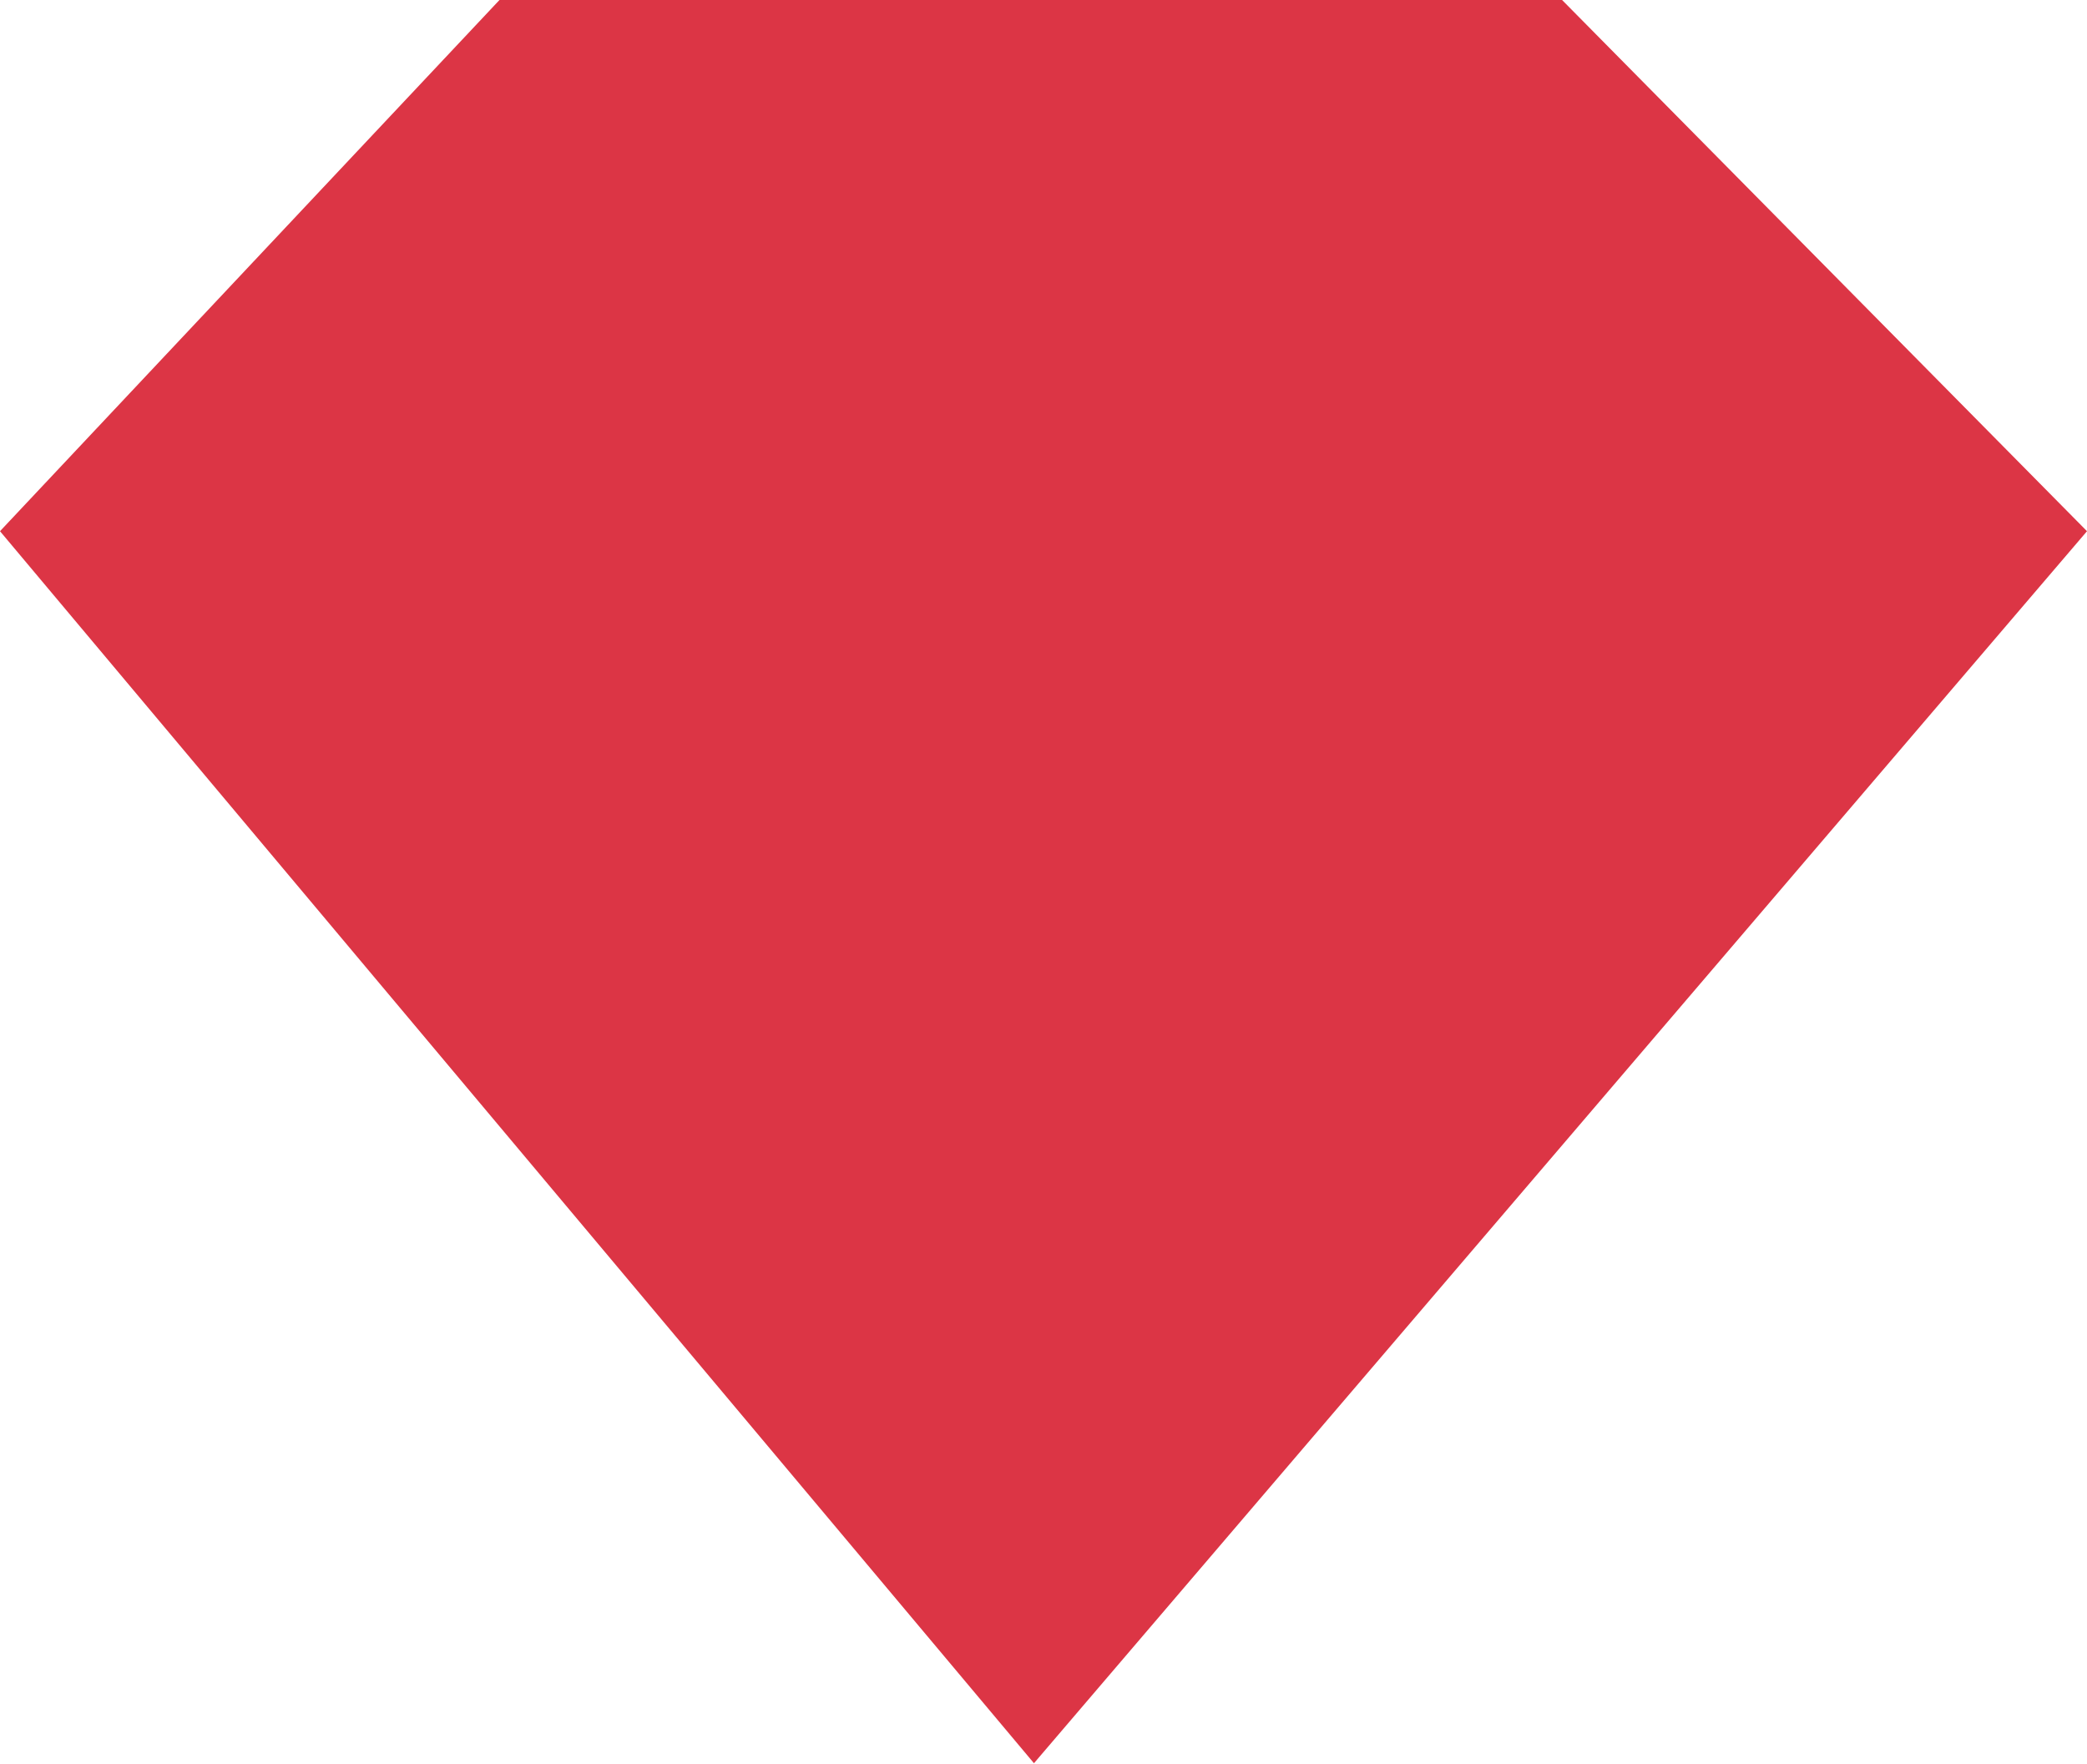
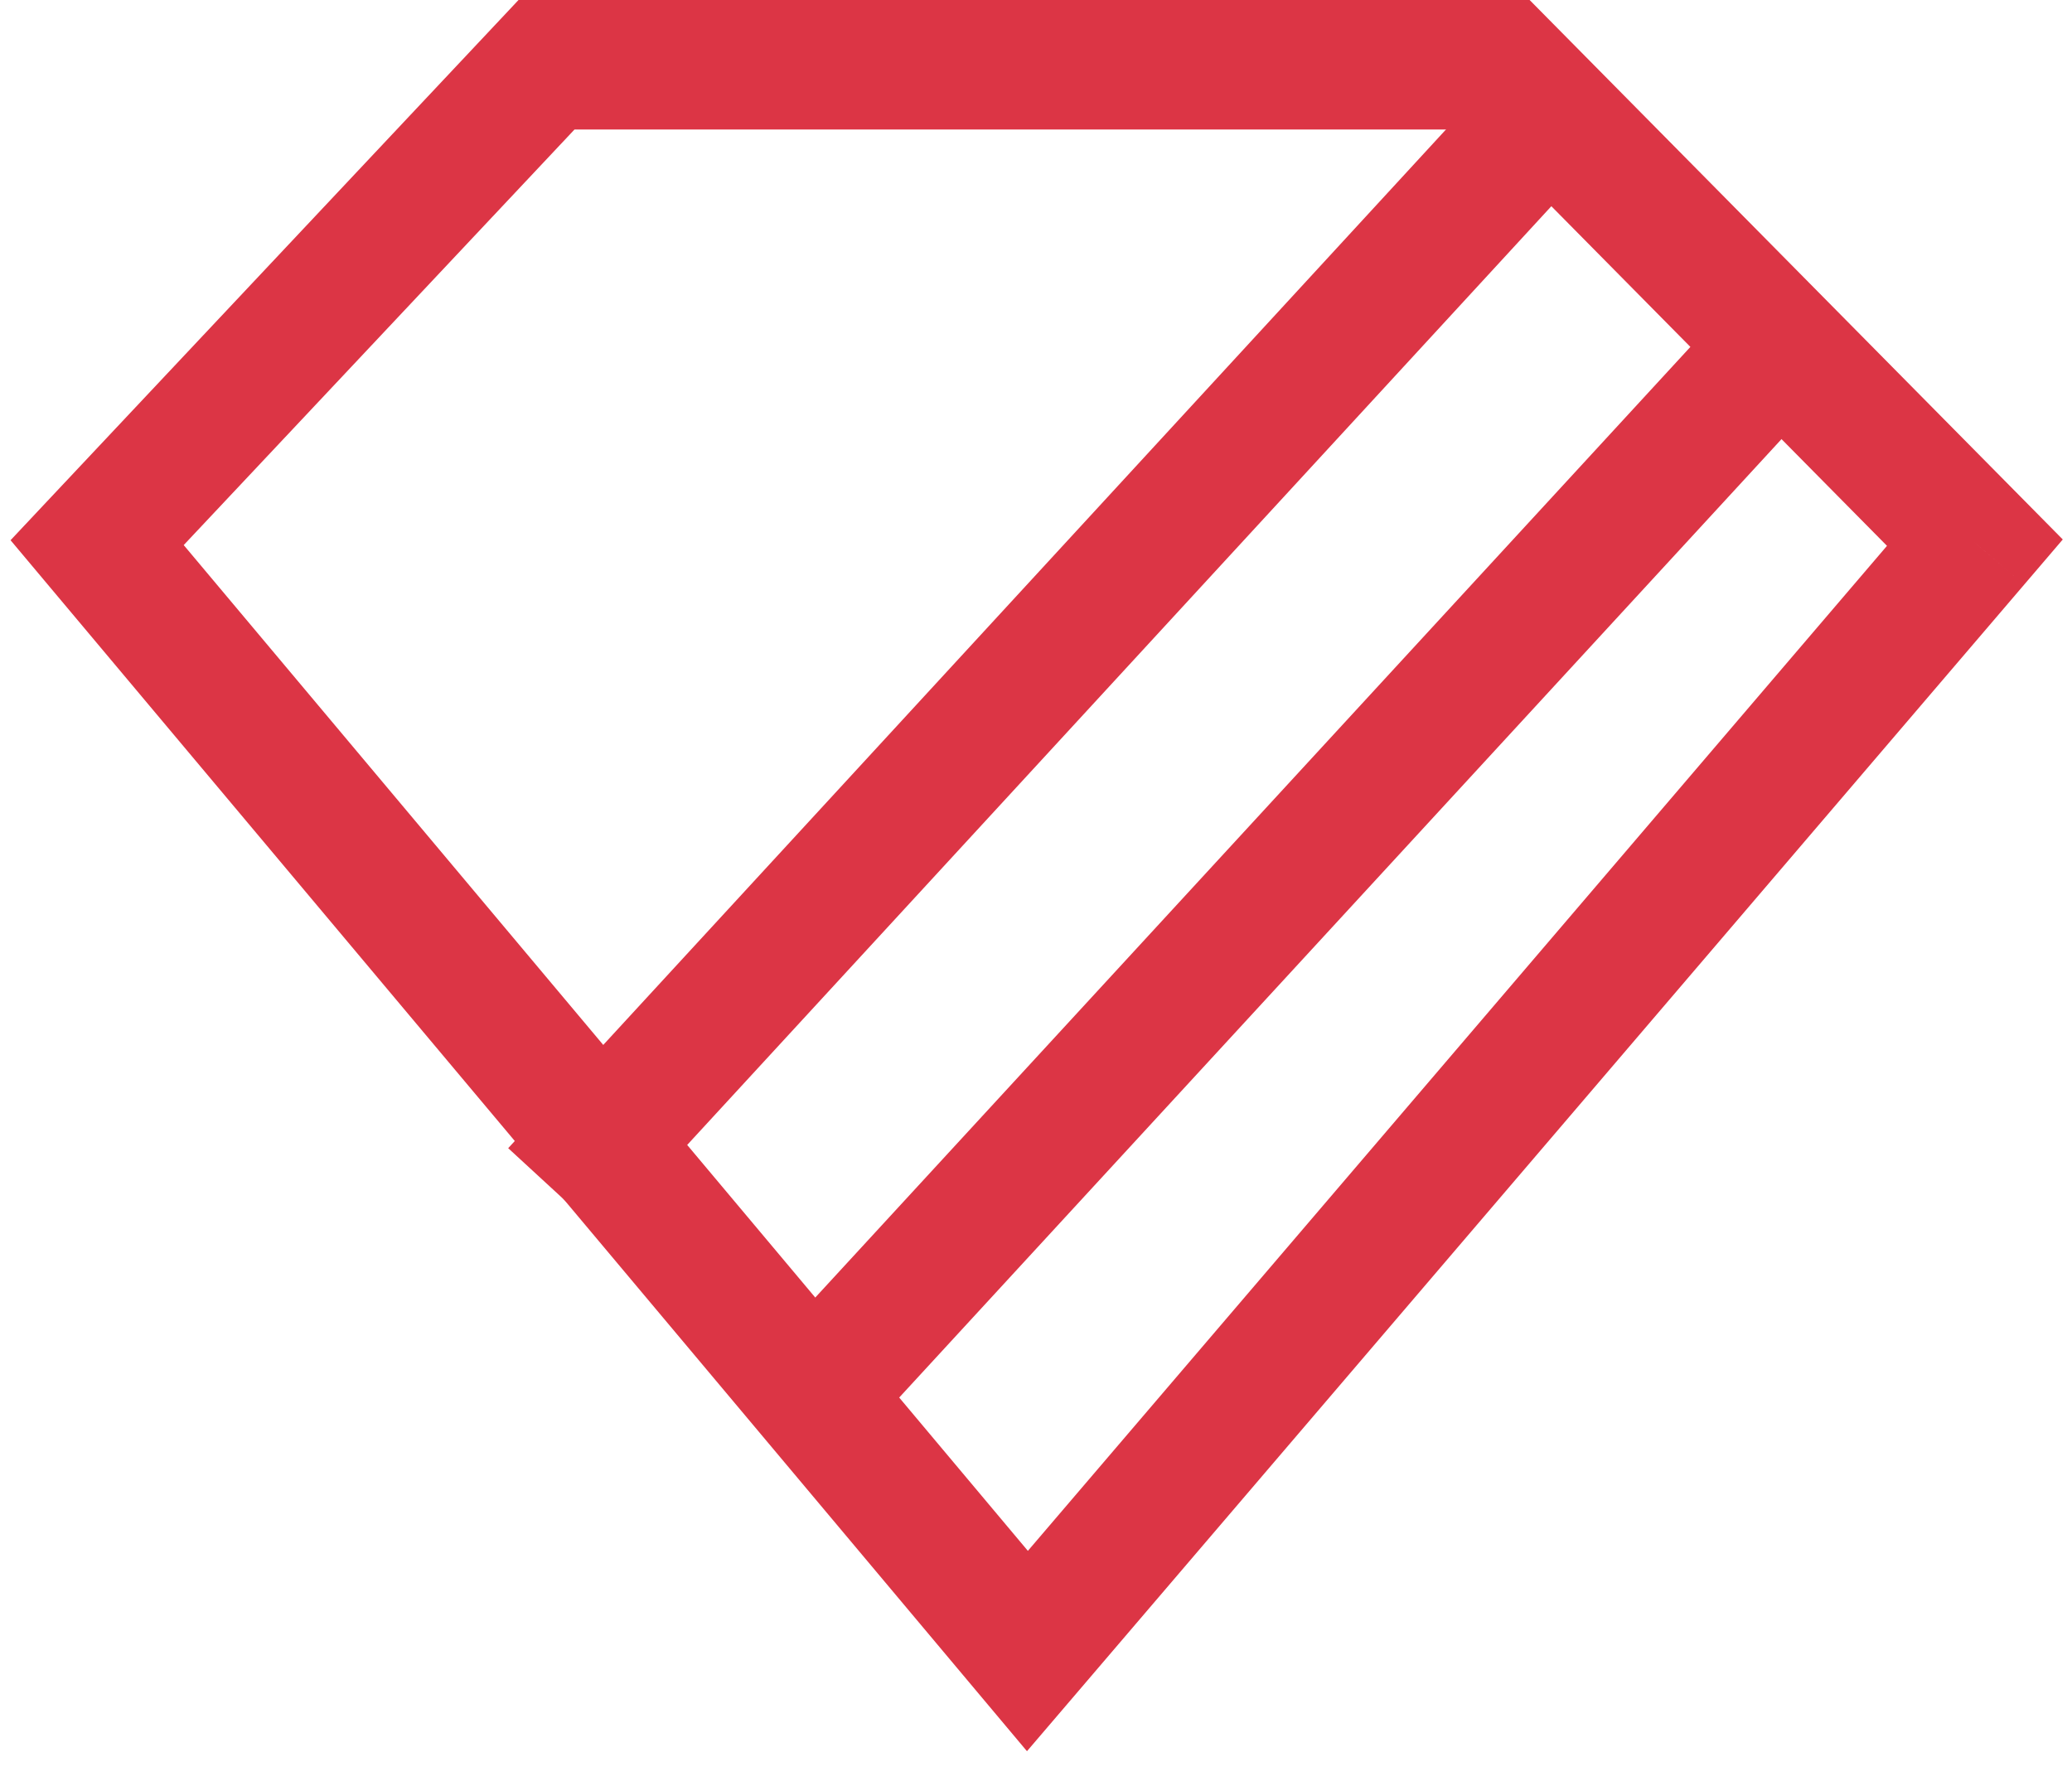
- <svg xmlns="http://www.w3.org/2000/svg" xmlns:xlink="http://www.w3.org/1999/xlink" width="58" height="49" viewBox="0 0 58 49" version="1.1">
-   <g id="Canvas" transform="translate(65 336)">
-     <g id="Vector">
-       <use xlink:href="#path0_fill" transform="translate(-65 -336)" fill="#DC3545" />
+ <svg xmlns="http://www.w3.org/2000/svg" xmlns:xlink="http://www.w3.org/1999/xlink" width="64" height="55" viewBox="0 0 64 55" version="1.1">
+   <g id="Canvas" transform="translate(-1427 -600)">
+     <g id="Group">
+       <g id="Vector">
+         <use xlink:href="#path0_stroke" transform="matrix(1 2.44929e-16 -2.44929e-16 1 1430 602)" fill="#DC3545" />
+       </g>
+       <g id="Rectangle 2.14">
+         <use xlink:href="#path1_fill" transform="matrix(0.677264 -0.73574 -0.73574 -0.677264 1445.64 638.176)" fill="#DC3545" />
+       </g>
+       <g id="Rectangle 2.15">
+         <use xlink:href="#path1_fill" transform="matrix(0.677264 -0.73574 -0.73574 -0.677264 1452.94 645.163)" fill="#DC3545" />
+       </g>
    </g>
  </g>
  <defs>
-     <path id="path0_fill" d="M 0 14.762L 28.735 49L 58 14.762L 43.412 0L 13.881 0L 0 14.762Z" />
+     <path id="path0_stroke" d="M 28.735 49L 27.203 50.286L 28.721 52.094L 30.255 50.3L 28.735 49ZM 0 14.762L -1.457 13.392L -2.674 14.687L -1.532 16.048L 0 14.762ZM 13.881 0L 13.881 -2L 13.016 -2L 12.424 -1.37L 13.881 0ZM 43.412 0L 44.834 -1.406L 44.247 -2L 43.412 -2L 43.412 0ZM 58 14.762L 59.52 16.062L 60.715 14.664L 59.423 13.356L 58 14.762ZM 30.267 47.714L 1.532 13.476L -1.532 16.048L 27.203 50.286L 30.267 47.714ZM 1.457 16.132L 15.338 1.37L 12.424 -1.37L -1.457 13.392L 1.457 16.132ZM 13.881 2L 43.412 2L 43.412 -2L 13.881 -2L 13.881 2ZM 41.989 1.406L 56.577 16.168L 59.423 13.356L 44.834 -1.406L 41.989 1.406ZM 56.48 13.463L 27.215 47.7L 30.255 50.3L 59.52 16.062L 56.48 13.463Z" />
+     <path id="path1_fill" d="M 0 0L 46.829 0L 46.829 4L 0 4L 0 0Z" />
  </defs>
</svg>
